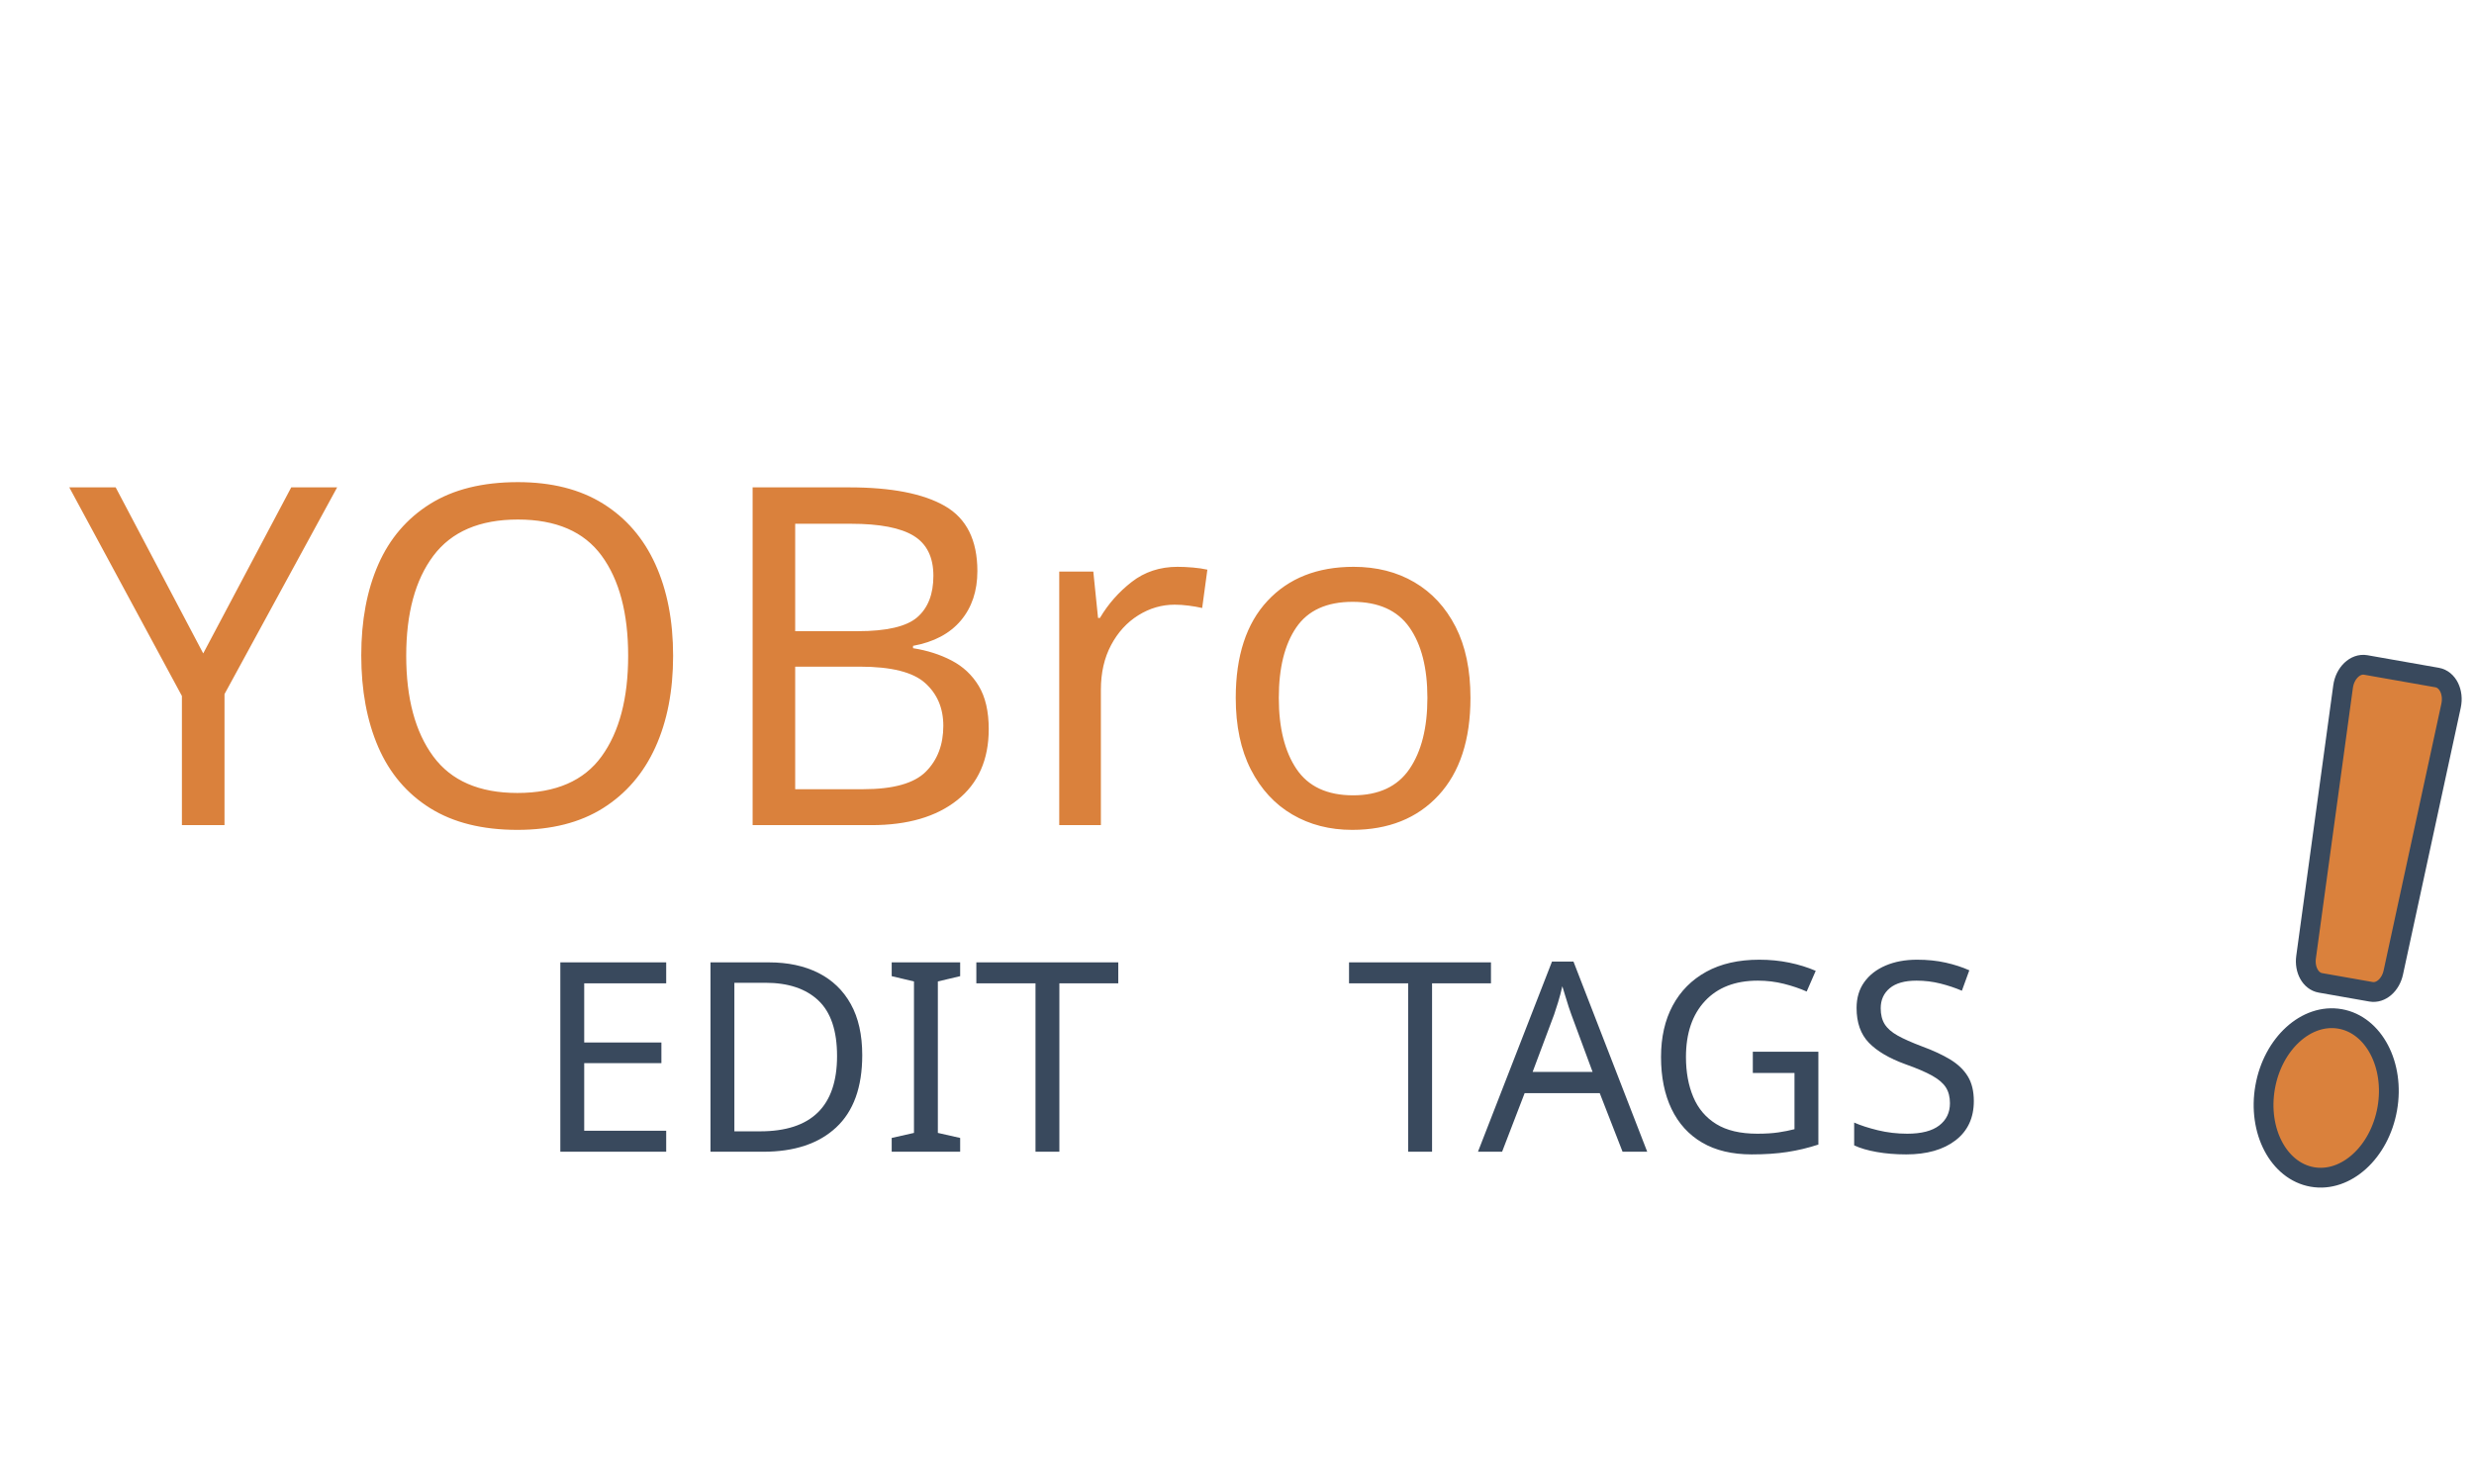
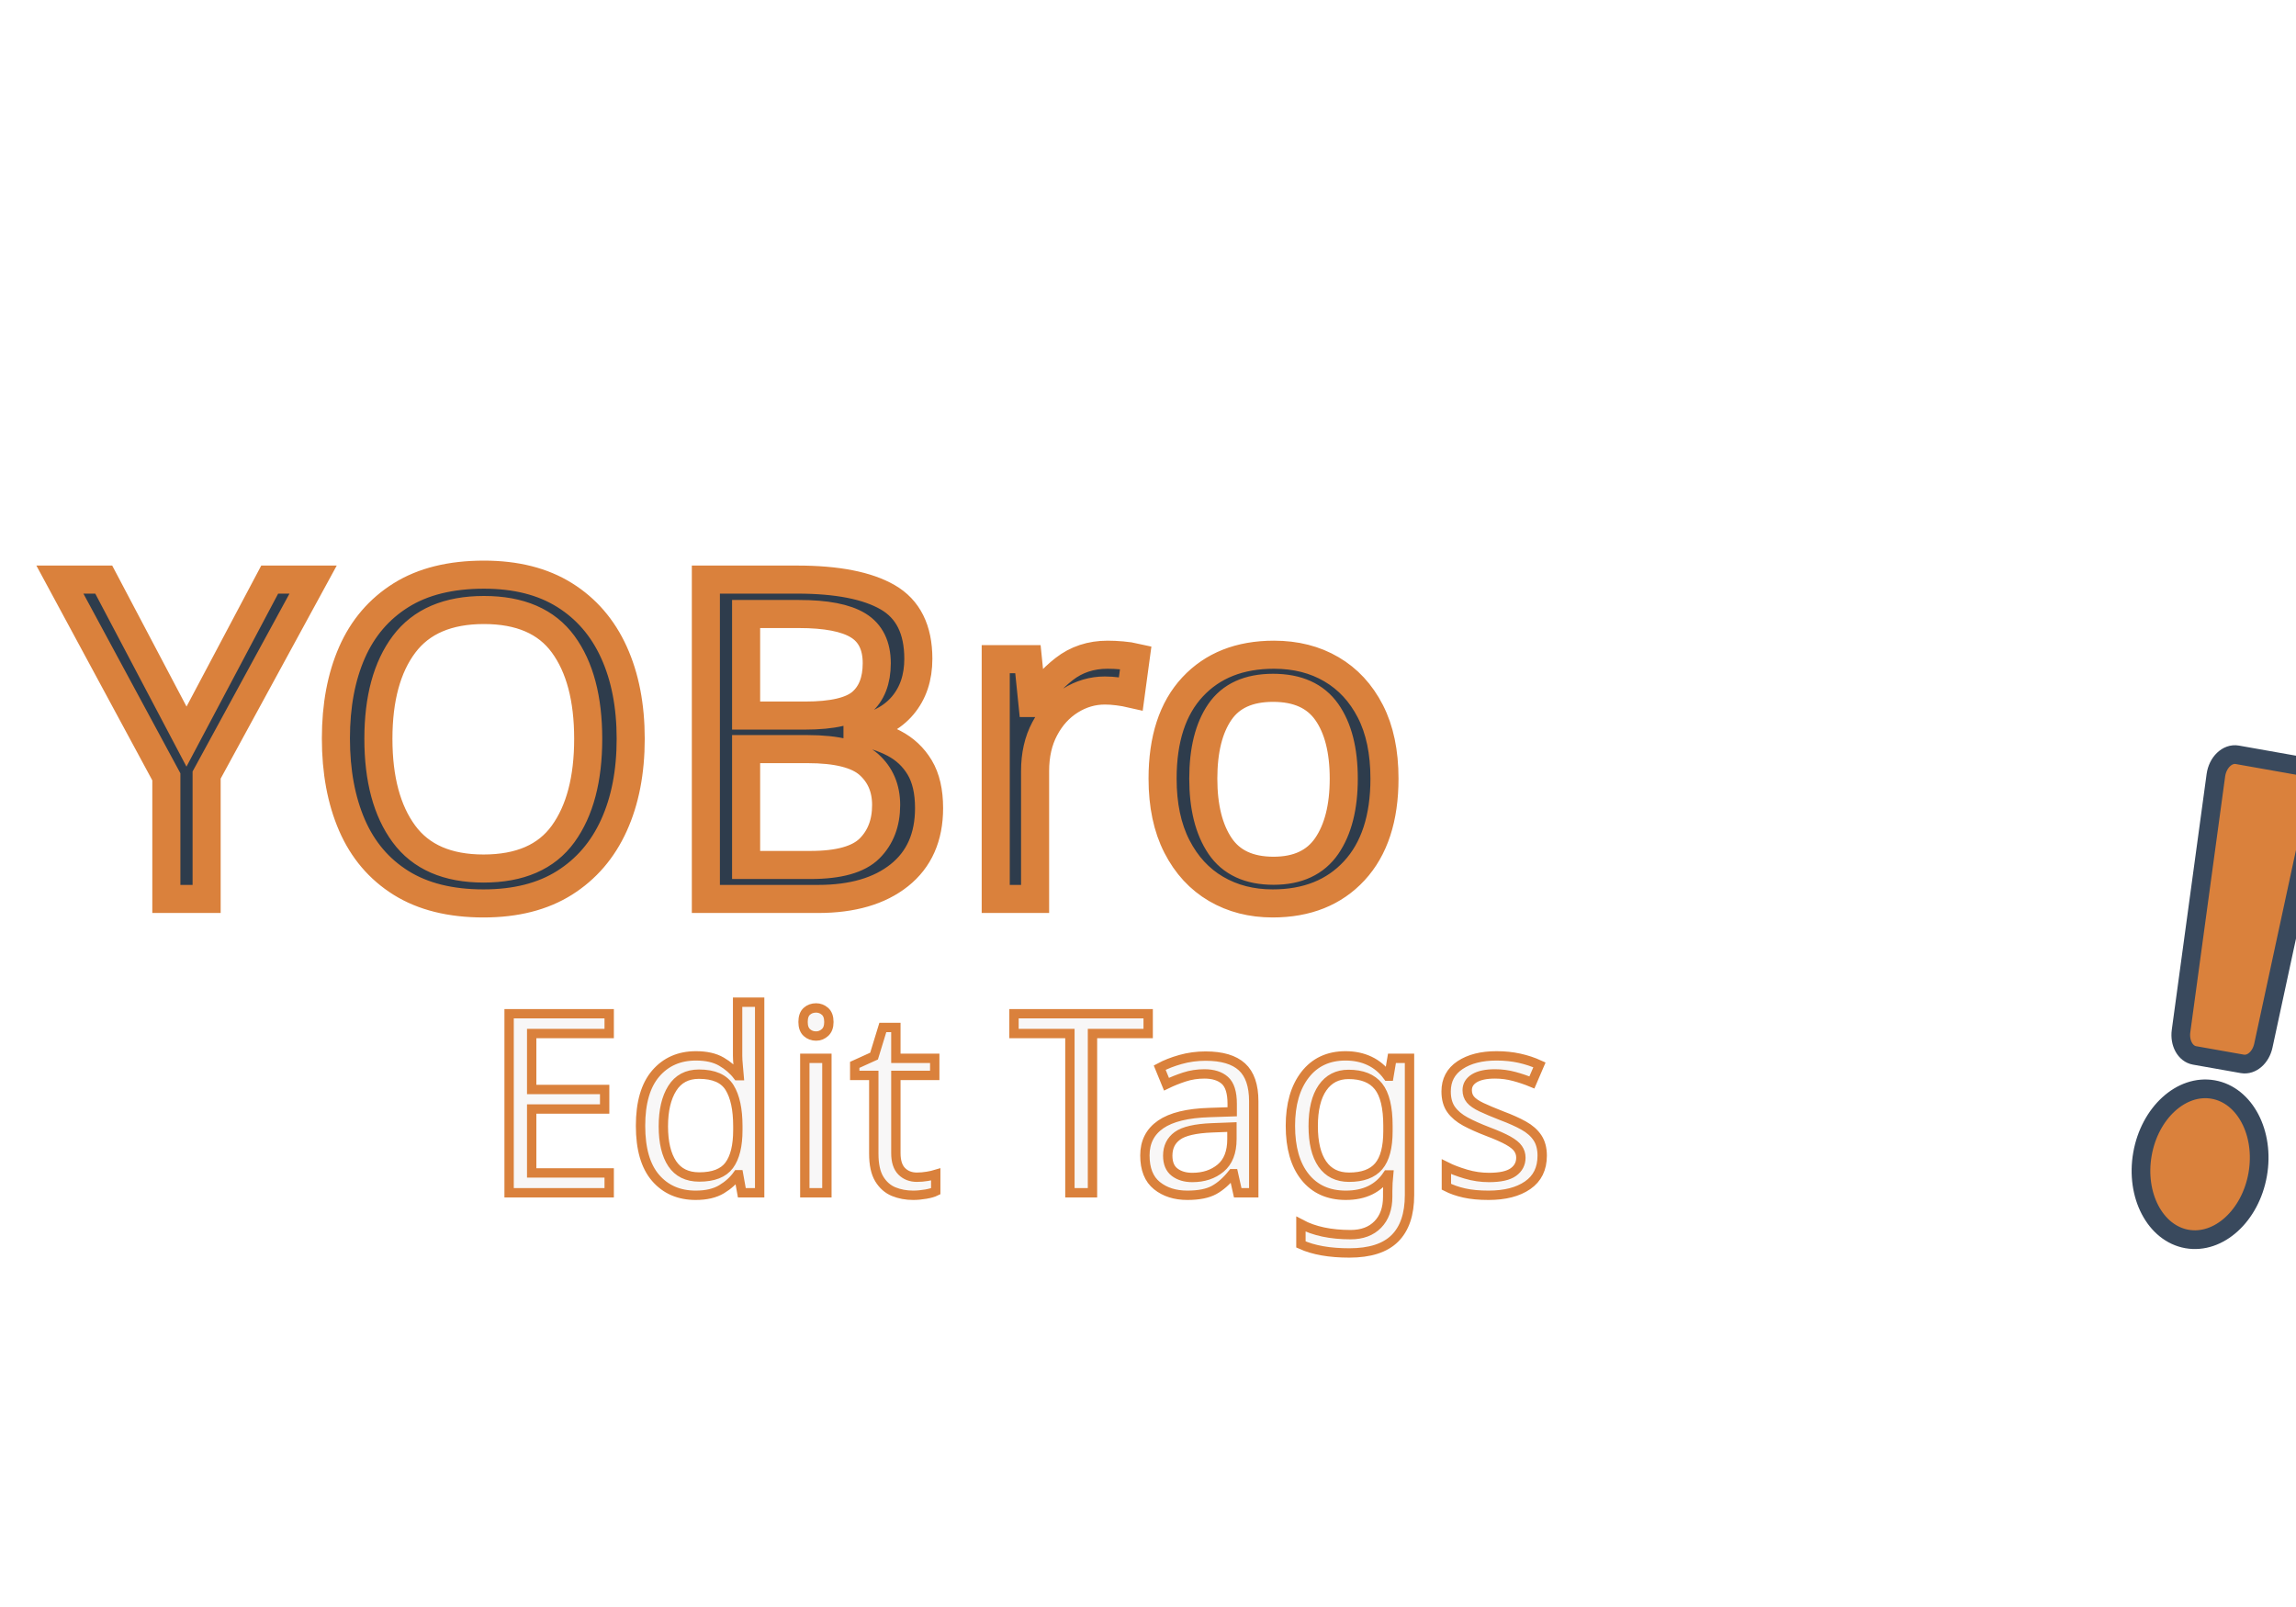
- <svg xmlns="http://www.w3.org/2000/svg" width="100" height="60" viewBox="0 0 1249.524 470">
-   <g id="Group_198" data-name="Group 198" transform="translate(-2364 6941)">
-     <g id="Group_195" data-name="Group 195" transform="translate(-17 1)">
-       <path id="Icon_awesome-exclamation" data-name="Icon awesome-exclamation" d="M63.761,218.882c0,22.35-14.049,40.534-31.318,40.534S1.125,241.232,1.125,218.882s14.049-40.534,31.318-40.534S63.761,196.531,63.761,218.882ZM4.75,12.768l5.324,137.814c.25,6.472,4.377,11.553,9.384,11.553H45.428c5.007,0,9.134-5.081,9.384-11.553L60.136,12.768C60.4,5.822,56.126,0,50.752,0H14.134C8.76,0,4.482,5.822,4.75,12.768Z" transform="translate(3561.939 -6748.371) rotate(10)" fill="#da813c" stroke="#39495d" stroke-width="10" />
-       <text id="_" data-name="              " transform="translate(2386 -6623)" fill="#da813c" stroke="#da813d" stroke-width="5" font-size="134" font-family="Avengero" letter-spacing="0.01em" text-decoration="underline">
-         <tspan x="0" y="0" xml:space="preserve">              </tspan>
-       </text>
-       <text id="TAGS" transform="translate(3061 -6500)" fill="#39495d" font-size="134" font-family="Avengero" letter-spacing="0.01em">
-         <tspan x="0" y="0">TAGS</tspan>
-       </text>
-       <text id="YOBro" transform="translate(2416 -6665)" fill="#da813c" font-size="239" font-family="Avengero" letter-spacing="0.01em">
-         <tspan x="0" y="0">YOBro</tspan>
-       </text>
-       <text id="EDIT" transform="translate(2651 -6500)" fill="#39495d" font-size="134" font-family="Avengero" letter-spacing="0.01em">
-         <tspan x="0" y="0">EDIT</tspan>
-       </text>
-     </g>
+ <svg xmlns="http://www.w3.org/2000/svg" width="100" height="70" viewBox="0 0 1226.676 482">
+   <g id="Group_220" data-name="Group 220" transform="translate(-2570.144 13409)">
+     <path id="Icon_awesome-exclamation" data-name="Icon awesome-exclamation" d="M63.761,218.882c0,22.35-14.049,40.534-31.318,40.534S1.125,241.232,1.125,218.882s14.049-40.534,31.318-40.534S63.761,196.531,63.761,218.882ZM4.75,12.768l5.324,137.814c.25,6.472,4.377,11.553,9.384,11.553h25.97c5.007,0,9.134-5.081,9.384-11.553L60.136,12.768C60.4,5.822,56.126,0,50.752,0H14.134C8.76,0,4.482,5.822,4.75,12.768Z" transform="matrix(0.983, 0.174, -0.173, 0.985, 3751.549, -13196.481)" fill="#da813c" stroke="#39495d" stroke-width="10" />
+     <text id="_" data-name="              " transform="translate(2575.144 -13064)" fill="#2e3c4c" stroke="#2e3c4c" stroke-width="5" font-size="134" font-family="Avengero" letter-spacing="0.01em" text-decoration="underline">
+       <tspan x="0" y="0" xml:space="preserve">              </tspan>
+     </text>
+     <text id="Edit_Tags" data-name="Edit Tags" transform="translate(2829.144 -12960)" fill="#f8f7f7" stroke="#da813c" stroke-width="5" font-size="134" font-family="Avengero" letter-spacing="0.01em">
+       <tspan x="0" y="0">Edit Tags</tspan>
+     </text>
+     <text id="YOBro" transform="translate(2602.144 -13117)" fill="#2e3c4c" stroke="#da813c" stroke-width="15" font-size="239" font-family="Avengero" letter-spacing="0.01em">
+       <tspan x="0" y="0">YOBro</tspan>
+     </text>
  </g>
</svg>
